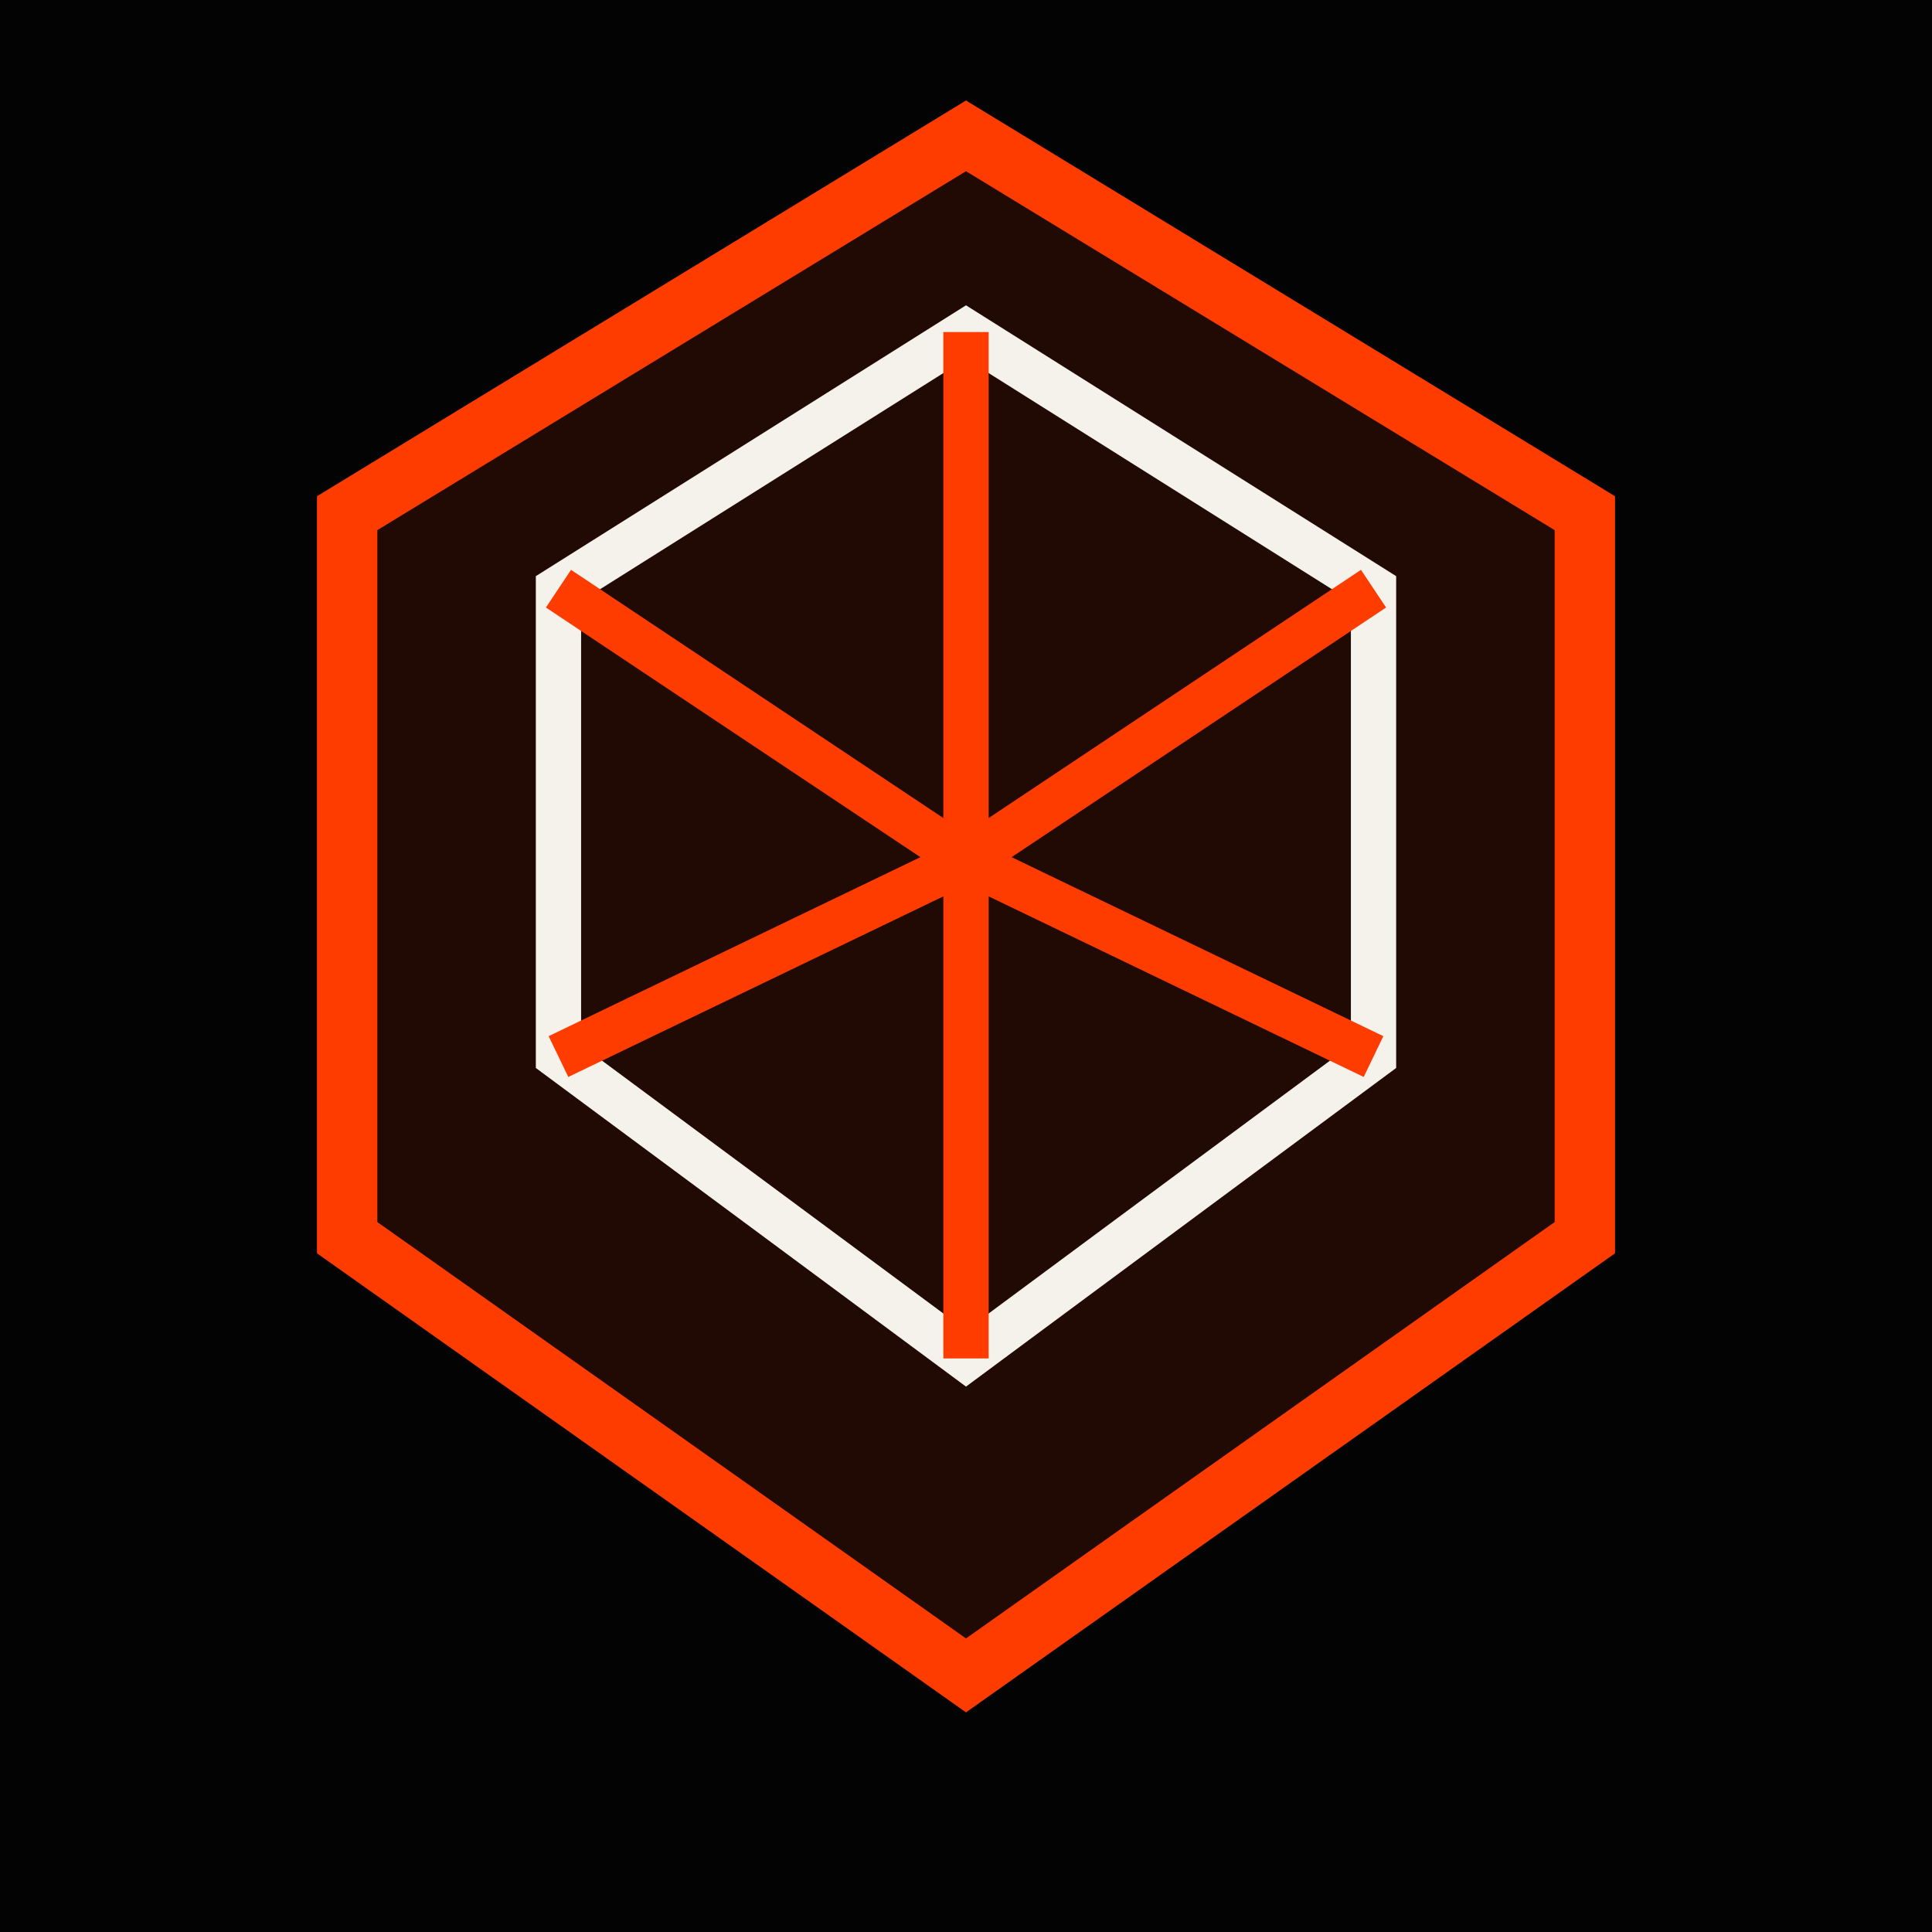
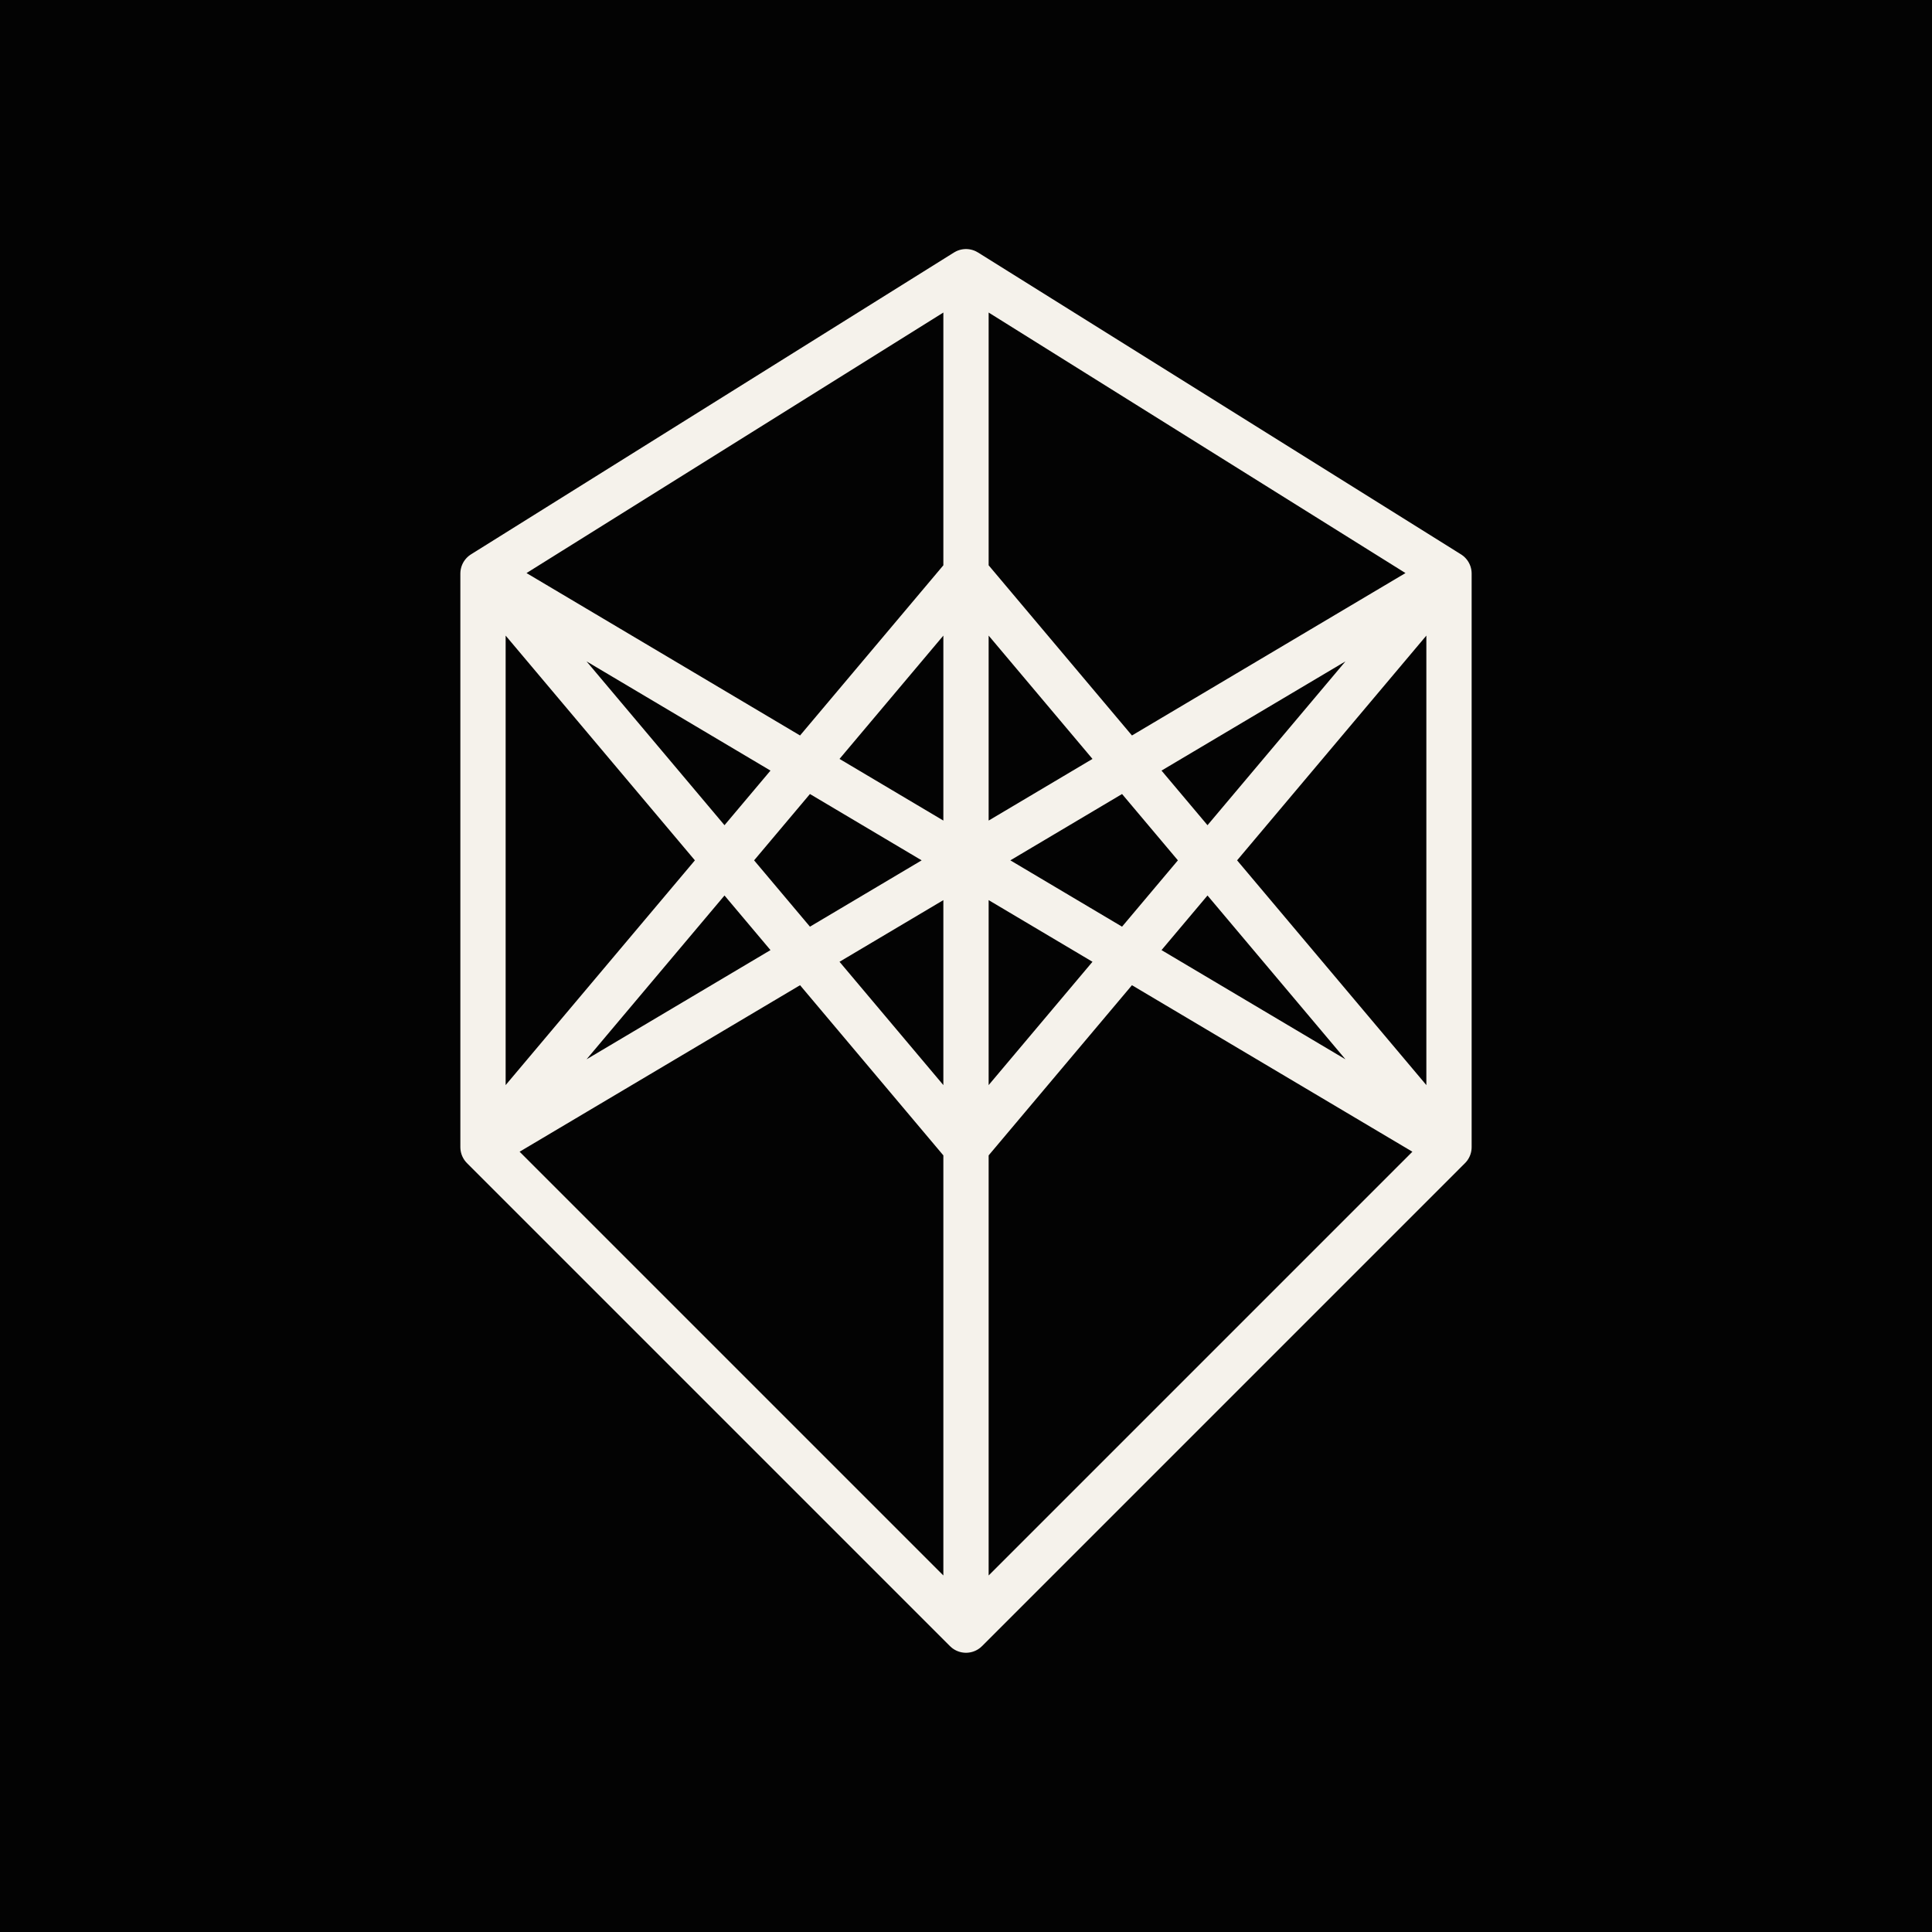
<svg xmlns="http://www.w3.org/2000/svg" viewBox="0 0 128 128">
  <rect width="128" height="128" fill="#030303" />
-   <path d="M64 9 105 34v48l-41 29-41-29V34L64 9Z" fill="#ff3c00" fill-opacity=".12" stroke="#ff3c00" stroke-width="4" />
-   <path d="m64 22 27 17v31L64 90 37 70V39l27-17Z" fill="none" stroke="#f5f2eb" stroke-width="3" />
-   <path d="M64 22v68M37 39l27 18 27-18M37 70l27-13 27 13" fill="none" stroke="#ff3c00" stroke-width="3" />
+   <path d="M64 18 96 38v38L64 108 32 76V38L64 18Z M32 38l32 38 32-38 M32 76l32-38 32 38 M64 18v90 M32 38l64 38 M96 38 32 76" fill="none" stroke="#f5f2eb" stroke-width="3" stroke-linejoin="round" />
</svg>
